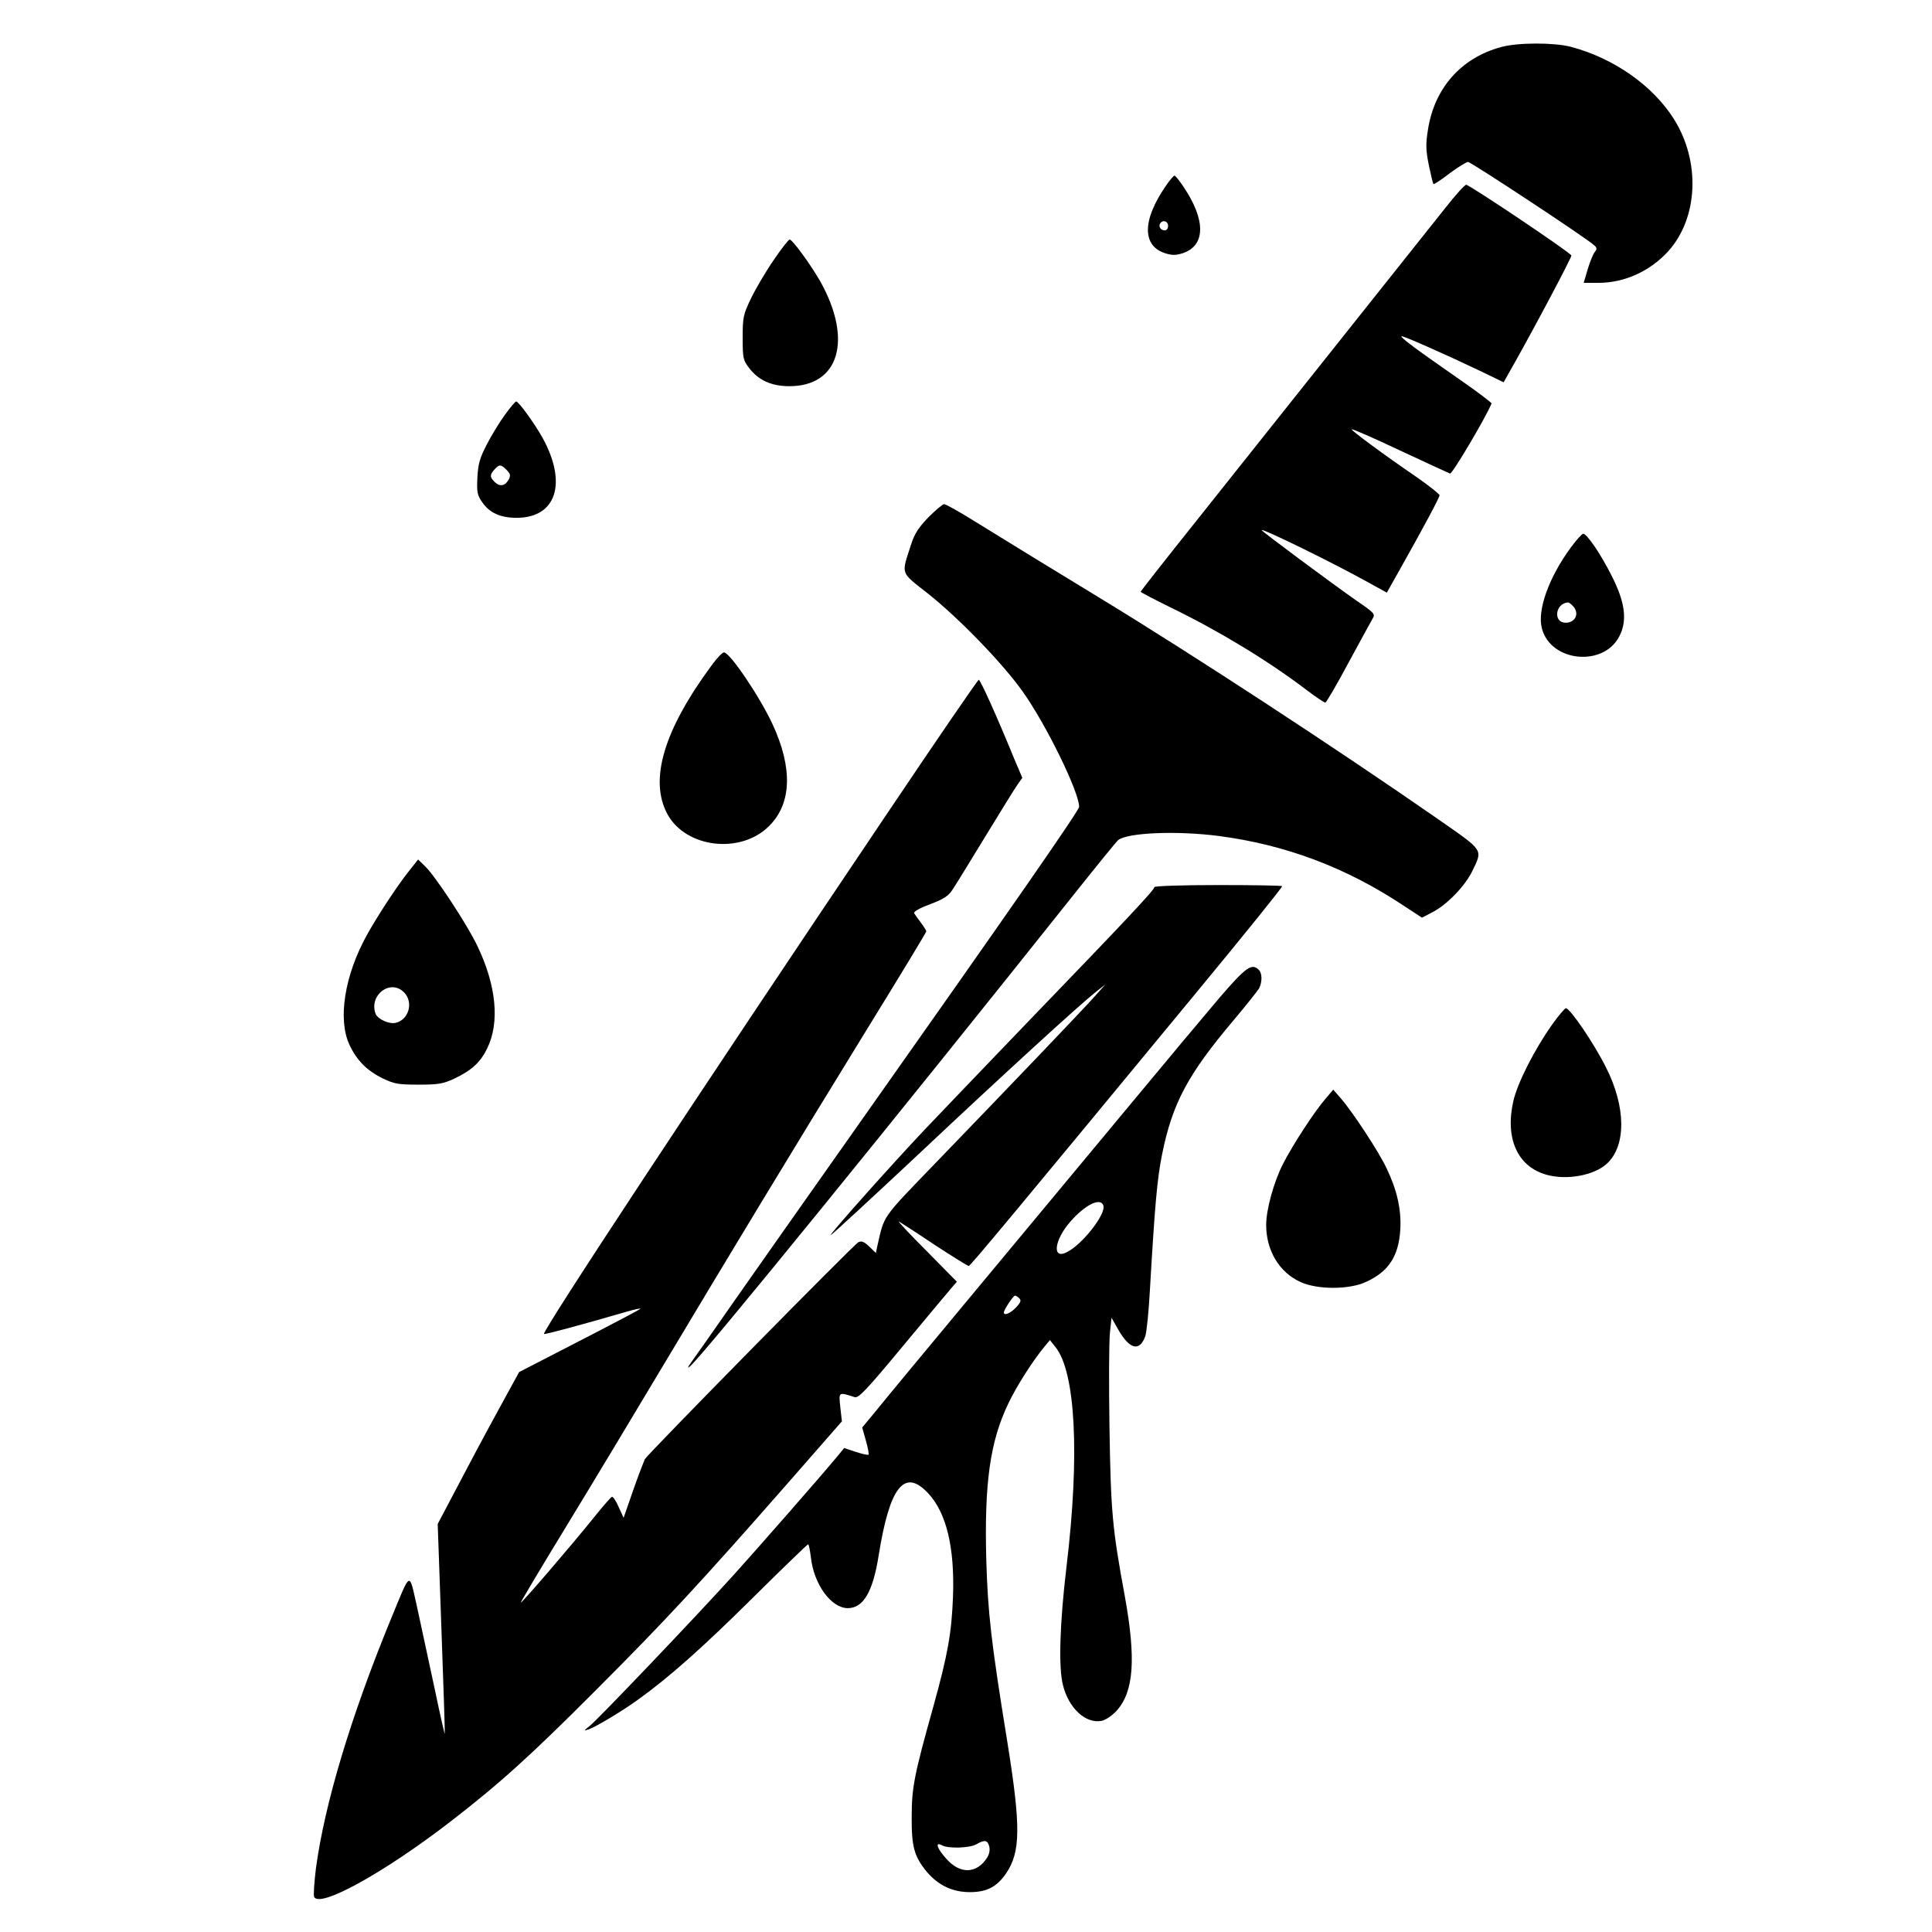
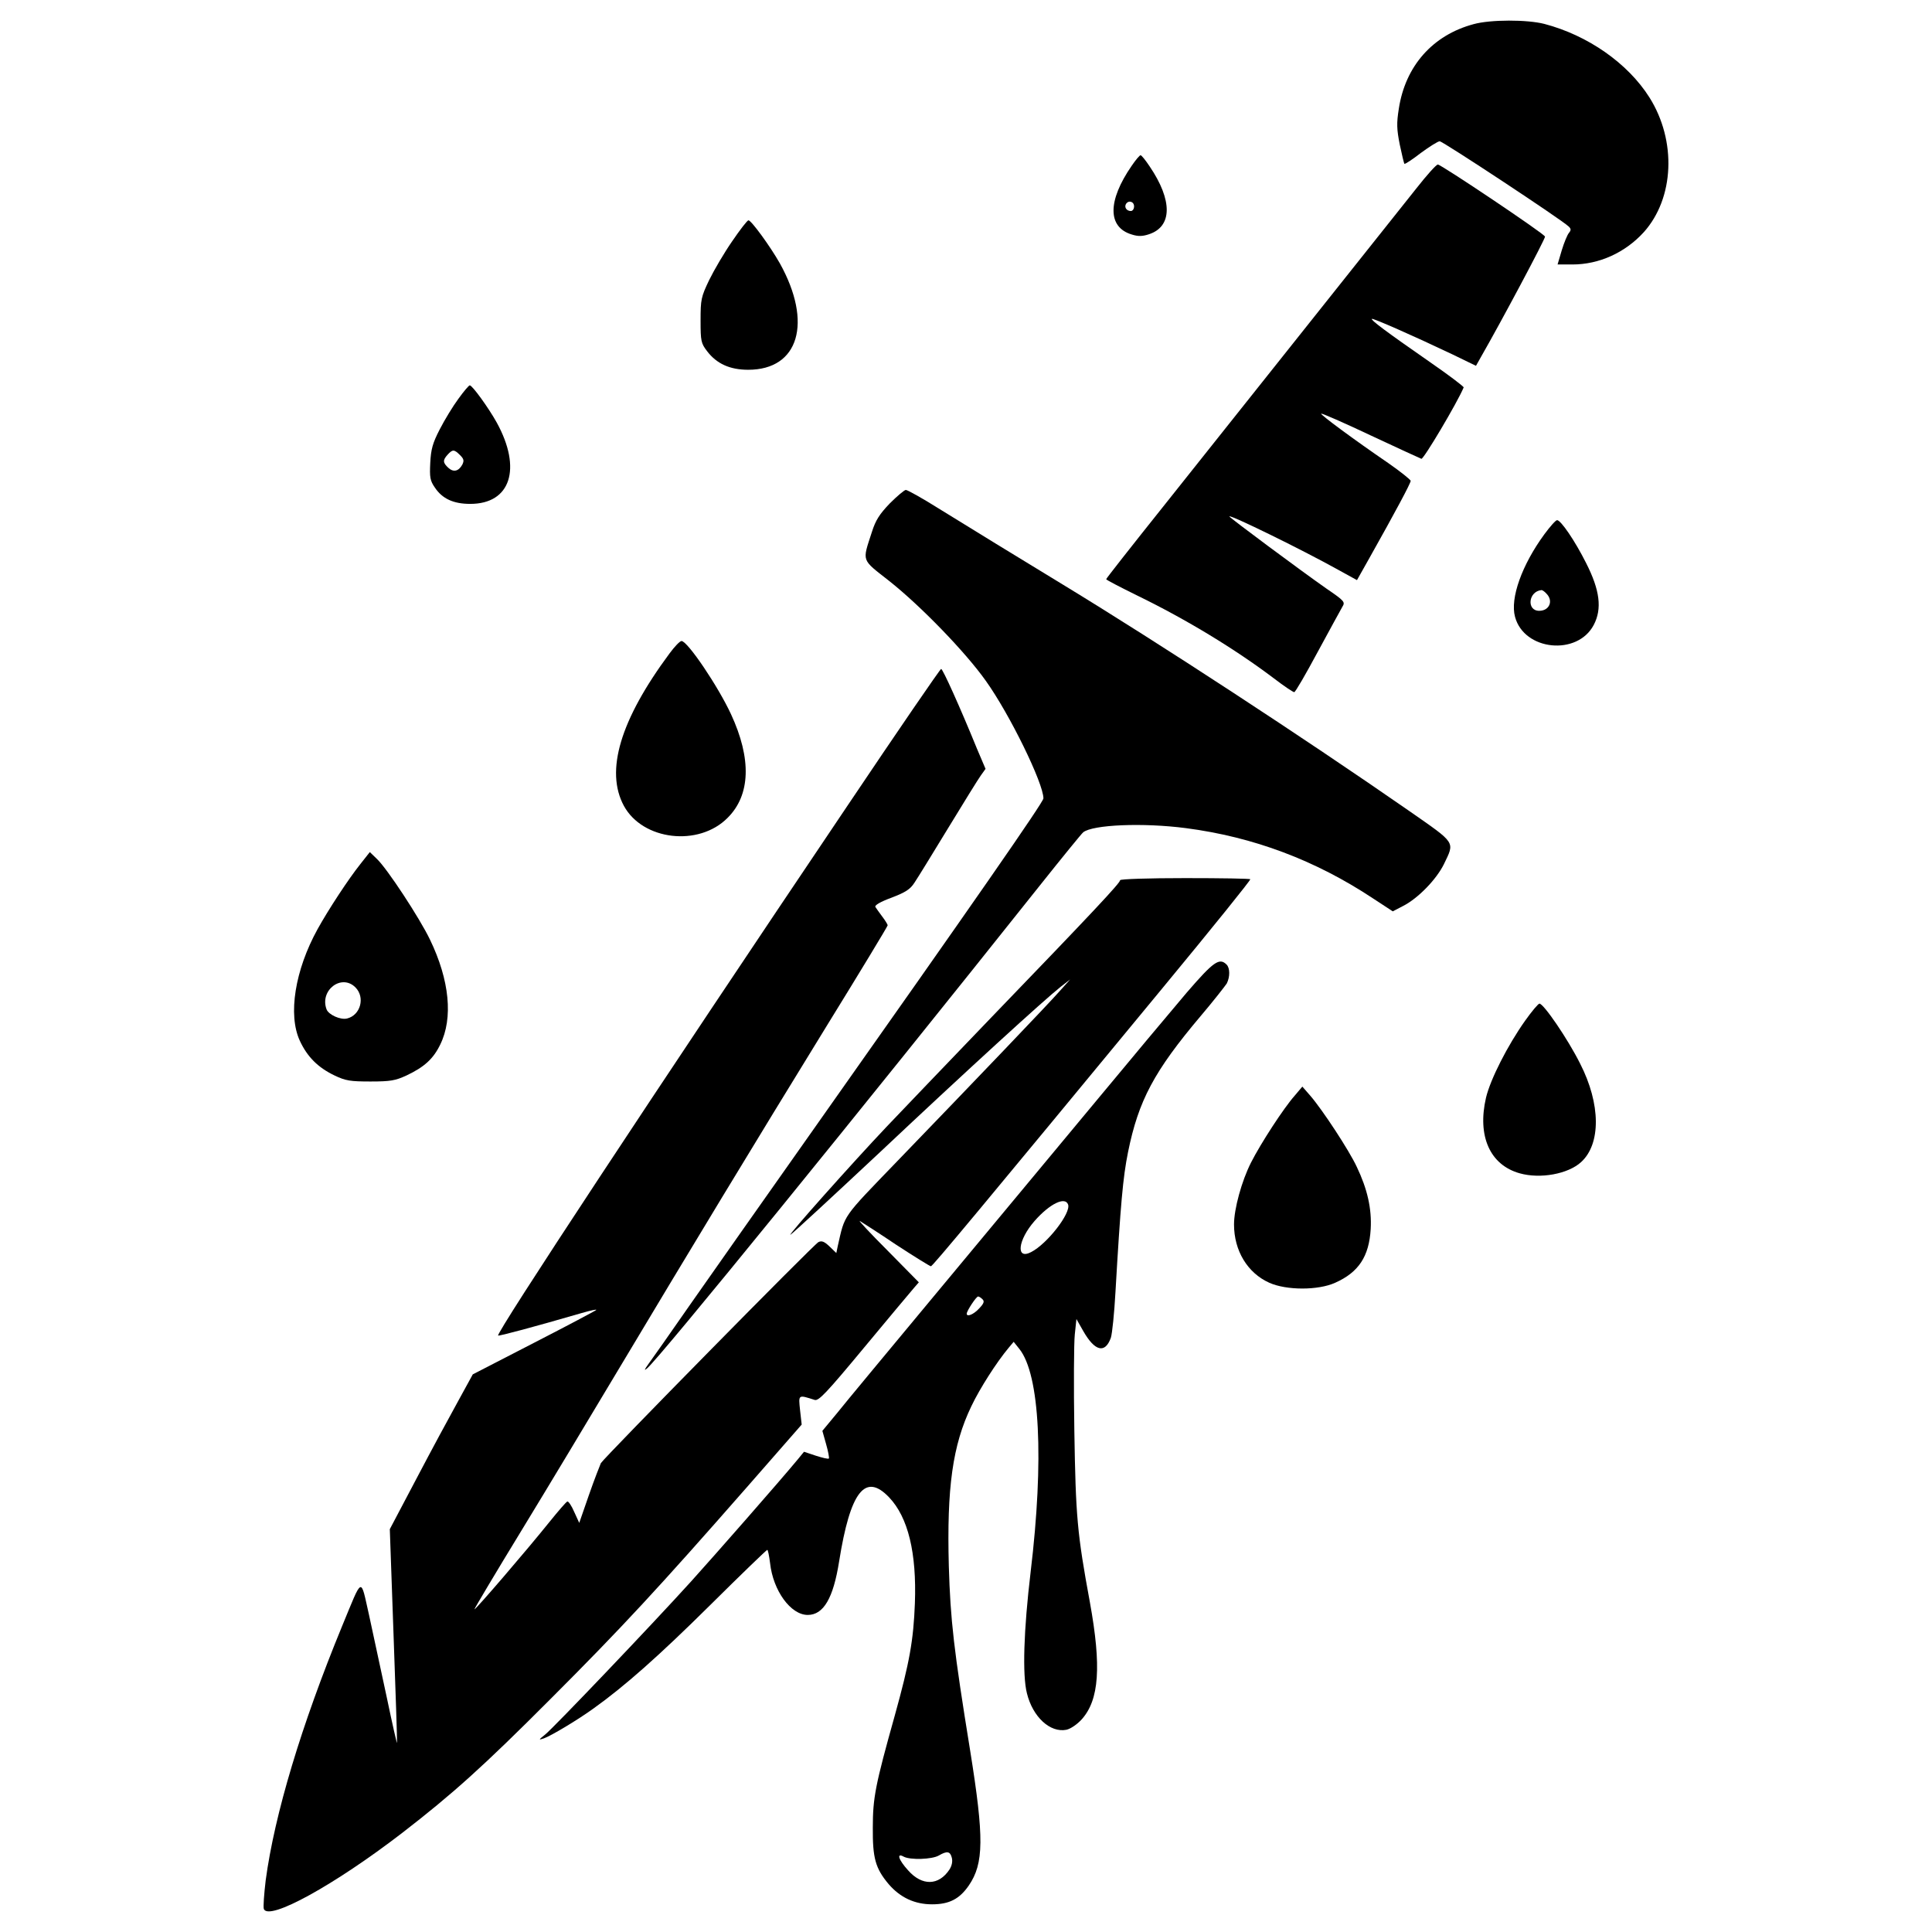
- <svg xmlns="http://www.w3.org/2000/svg" version="1.0" width="1024pt" height="1024pt" viewBox="0 0 1024 1024" preserveAspectRatio="xMidYMid meet" id="svg13">
+ <svg xmlns="http://www.w3.org/2000/svg" version="1.0" width="600pt" height="600pt" viewBox="0 0 600 600" preserveAspectRatio="xMidYMid" id="svg13">
  <defs id="defs13" />
-   <g transform="matrix(0.1208998,0,0,-0.1208998,-111.1226,1130.419)" fill="#000000" stroke="none" id="g13">
+   <g transform="matrix(0.0721854,0,0,-0.0721854,-83.80359,667.5587)" fill="#000000" stroke="none" id="g13">
    <path d="m 7501,9144 c -176,-47 -294,-180 -322,-364 -10,-63 -9,-88 4,-154 9,-43 18,-80 20,-83 3,-2 35,19 71,47 37,27 73,50 81,50 13,0 524,-337 554,-366 11,-10 12,-16 2,-28 -7,-8 -21,-42 -31,-75 l -18,-61 h 64 c 115,0 227,51 307,139 131,146 142,393 24,580 -93,147 -265,267 -452,316 -74,19 -232,19 -304,-1 z" id="path1" />
    <path d="m 6030,8535 c -105,-152 -104,-265 0,-296 28,-9 47,-8 74,1 101,33 102,146 3,292 -18,27 -35,48 -39,48 -4,0 -21,-20 -38,-45 z m 10,-175 c 0,-11 -6,-20 -14,-20 -18,0 -29,16 -21,30 11,18 35,11 35,-10 z" id="path2" />
    <path d="m 7255,8438 c -72,-91 -287,-361 -1090,-1370 -135,-169 -245,-309 -245,-312 0,-3 60,-34 133,-70 214,-104 425,-233 589,-357 43,-33 82,-59 87,-59 5,0 50,78 101,173 51,94 99,182 106,194 13,21 10,25 -69,79 -110,77 -417,305 -417,310 0,10 309,-141 469,-230 l 80,-44 54,96 c 113,201 177,321 177,331 0,5 -44,40 -97,77 -152,104 -292,208 -288,212 2,3 98,-39 212,-93 114,-53 213,-99 219,-101 9,-4 156,244 182,307 2,3 -64,53 -145,109 -193,134 -255,181 -250,186 4,4 179,-73 345,-152 l 103,-50 23,41 c 84,146 277,508 274,515 -4,13 -447,310 -461,310 -7,0 -48,-46 -92,-102 z" id="path3" />
    <path d="m 4311,8210 c -34,-49 -78,-124 -99,-167 -35,-73 -37,-84 -37,-174 0,-89 2,-98 28,-132 41,-54 98,-80 177,-80 218,0 278,203 136,458 -42,74 -123,185 -135,185 -5,0 -36,-40 -70,-90 z" id="path4" />
    <path d="m 3133,7532 c -23,-31 -59,-90 -80,-131 -31,-60 -38,-86 -41,-145 -3,-61 -1,-76 20,-106 32,-48 80,-70 152,-70 174,0 223,152 114,350 -35,63 -105,160 -116,160 -4,0 -26,-26 -49,-58 z m 7,-242 c 17,-17 18,-24 10,-41 -16,-29 -38,-34 -60,-14 -24,22 -25,33 -3,57 21,23 28,23 53,-2 z" id="path5" />
    <path d="m 4989,7082 c -44,-46 -61,-72 -77,-123 -42,-130 -47,-115 75,-211 135,-107 327,-305 415,-429 103,-144 248,-441 248,-506 0,-16 -291,-435 -985,-1418 -210,-297 -450,-639 -535,-760 -84,-121 -165,-236 -179,-255 -18,-25 -20,-31 -7,-20 49,38 916,1105 1692,2080 94,118 177,220 185,227 41,33 258,42 442,18 291,-38 557,-138 806,-303 l 84,-55 46,24 c 64,33 142,114 174,179 47,98 54,87 -148,228 -455,316 -1076,722 -1490,974 -199,121 -390,238 -537,329 -70,44 -133,79 -140,79 -6,0 -37,-26 -69,-58 z" id="path6" />
    <path d="m 7805,6949 c -96,-131 -148,-275 -126,-355 39,-146 269,-169 339,-34 36,69 26,149 -33,265 -48,96 -109,185 -125,185 -6,0 -30,-27 -55,-61 z m 9,-255 c 31,-31 13,-74 -31,-74 -55,0 -47,83 9,89 4,1 14,-6 22,-15 z" id="path7" />
    <path d="m 4041,6436 c -212,-286 -277,-505 -196,-655 81,-149 322,-177 446,-52 99,98 104,254 15,446 -55,119 -187,315 -213,315 -7,0 -30,-24 -52,-54 z" id="path8" />
    <path d="M 4808,5783 C 3979,4552 3294,3512 3304,3502 c 4,-3 157,38 360,97 38,11 66,17 62,13 -4,-4 -125,-68 -269,-142 l -262,-135 -63,-115 c -35,-63 -116,-213 -179,-333 l -115,-218 16,-452 c 9,-248 16,-459 15,-467 0,-8 -20,80 -44,195 -25,116 -59,275 -76,353 -38,167 -26,172 -117,-48 -174,-423 -290,-808 -328,-1092 -7,-59 -11,-114 -8,-123 21,-53 304,103 595,327 216,167 347,284 639,577 306,306 465,478 842,908 l 238,272 -7,62 c -7,68 -9,67 63,44 17,-5 49,28 214,227 106,128 203,243 214,256 l 20,23 -134,136 c -74,74 -128,132 -120,128 8,-5 79,-50 156,-102 78,-51 146,-93 150,-93 8,1 219,255 994,1194 228,276 380,465 380,471 0,3 -126,5 -280,5 -158,0 -280,-4 -280,-9 0,-12 -117,-137 -550,-586 -195,-203 -400,-417 -455,-475 -145,-153 -432,-475 -413,-464 9,5 182,165 385,355 376,354 707,656 778,712 l 40,31 -44,-49 c -50,-57 -366,-387 -699,-732 -241,-250 -225,-227 -257,-367 l -6,-29 -29,28 c -23,22 -34,26 -48,19 -20,-10 -922,-927 -936,-951 -4,-9 -28,-70 -51,-136 l -42,-121 -22,48 c -11,26 -25,46 -29,44 -5,-1 -40,-42 -78,-89 -98,-122 -318,-378 -322,-375 -1,2 90,155 203,340 113,185 302,500 421,699 299,500 581,966 891,1470 145,235 263,430 263,434 0,3 -10,20 -23,37 -13,17 -26,36 -30,42 -4,7 21,22 70,40 60,23 80,36 98,64 13,19 78,125 145,235 67,110 130,212 141,227 l 20,28 -37,87 c -73,179 -147,343 -154,343 -4,0 -185,-264 -402,-587 z" id="path9" />
    <path d="m 2711,5530 c -51,-64 -137,-195 -184,-280 -97,-176 -128,-368 -76,-480 32,-69 78,-115 149,-149 48,-23 68,-26 155,-26 87,0 107,4 155,26 76,36 115,71 145,133 56,114 40,277 -44,451 -44,92 -185,307 -229,348 l -30,29 z m -21,-530 c 43,-43 22,-120 -36,-134 -28,-7 -79,16 -88,39 -31,82 64,155 124,95 z" id="path10" />
    <path d="m 6267,4978 c -62,-73 -248,-295 -412,-493 -165,-198 -464,-558 -665,-800 -201,-242 -394,-474 -428,-517 l -63,-76 16,-57 c 9,-31 14,-59 12,-62 -3,-3 -28,3 -56,12 l -51,17 -27,-33 c -83,-100 -356,-411 -458,-524 -173,-191 -592,-630 -628,-659 -30,-24 -30,-25 -6,-17 31,11 145,79 214,129 133,95 281,226 501,444 132,131 243,238 246,238 3,0 8,-26 12,-57 13,-119 89,-223 162,-223 68,0 110,72 135,230 48,301 112,384 215,276 82,-86 119,-239 111,-456 -6,-159 -23,-254 -86,-481 -84,-300 -95,-355 -95,-484 -1,-131 11,-175 68,-243 50,-58 112,-87 187,-87 74,0 118,23 158,81 65,95 66,205 6,579 -71,438 -85,562 -92,795 -9,337 16,520 97,688 36,76 109,190 161,252 l 21,25 24,-30 c 89,-110 107,-477 49,-960 -30,-251 -36,-444 -16,-522 25,-102 100,-171 170,-157 18,4 46,23 66,45 75,84 85,227 35,503 -55,298 -61,369 -67,739 -3,191 -2,377 2,414 l 7,66 29,-51 c 50,-88 94,-99 119,-30 6,18 15,107 20,198 22,379 32,492 54,601 45,222 112,348 312,585 56,66 106,130 113,141 14,28 14,66 -1,81 -31,31 -56,13 -171,-120 z m -511,-912 c 14,-36 -90,-170 -159,-205 -67,-35 -57,52 15,134 65,74 131,106 144,71 z m -368,-408 c 9,-9 6,-18 -15,-40 -24,-26 -53,-37 -53,-22 0,12 41,74 49,74 4,0 12,-5 19,-12 z M 5256,1255 c 4,-16 0,-34 -10,-50 -46,-70 -118,-72 -178,-4 -42,46 -51,77 -19,59 28,-15 122,-12 151,5 36,21 49,18 56,-10 z" id="path11" />
    <path d="m 7722,4856 c -75,-106 -149,-251 -168,-331 -38,-165 17,-289 145,-325 89,-25 208,-3 264,48 86,78 85,250 -4,424 -53,106 -157,258 -175,258 -5,0 -33,-33 -62,-74 z" id="path12" />
    <path d="m 6731,4534 c -47,-53 -146,-205 -188,-288 -40,-79 -73,-199 -73,-266 0,-113 58,-209 152,-251 74,-33 210,-33 283,0 101,45 146,113 153,231 5,87 -14,172 -60,268 -33,71 -148,246 -200,306 l -34,39 z" id="path13" />
  </g>
</svg>
